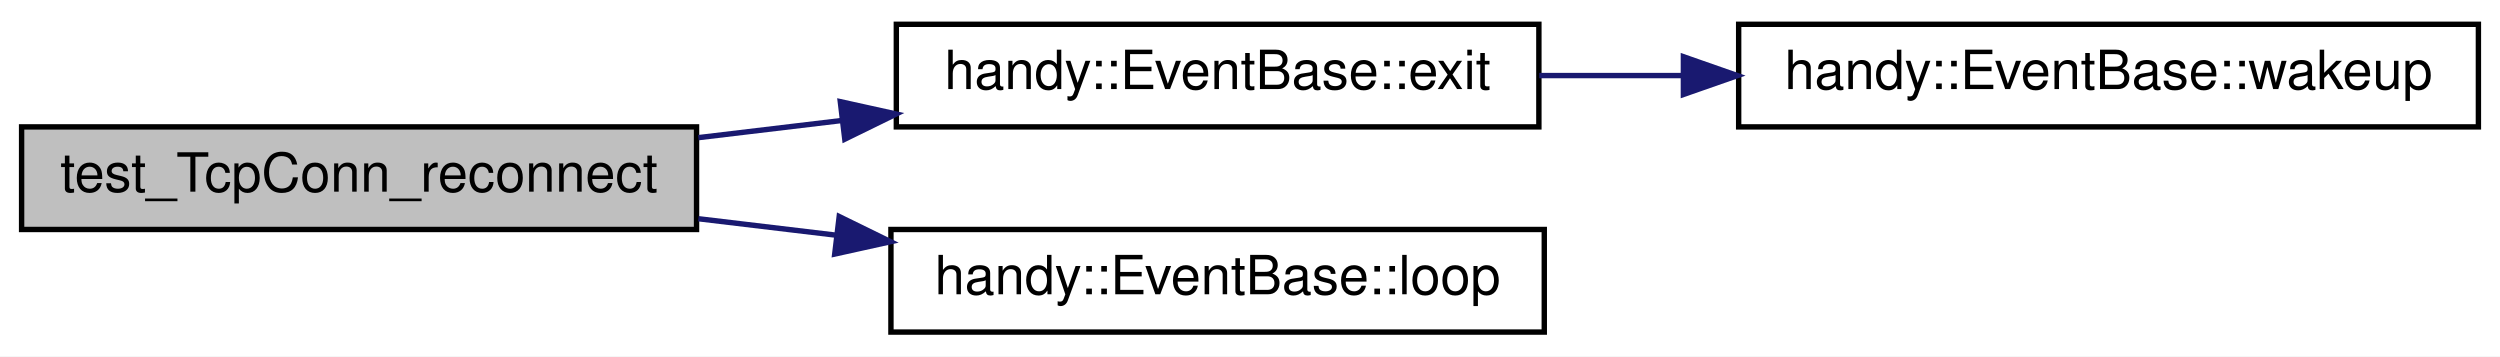
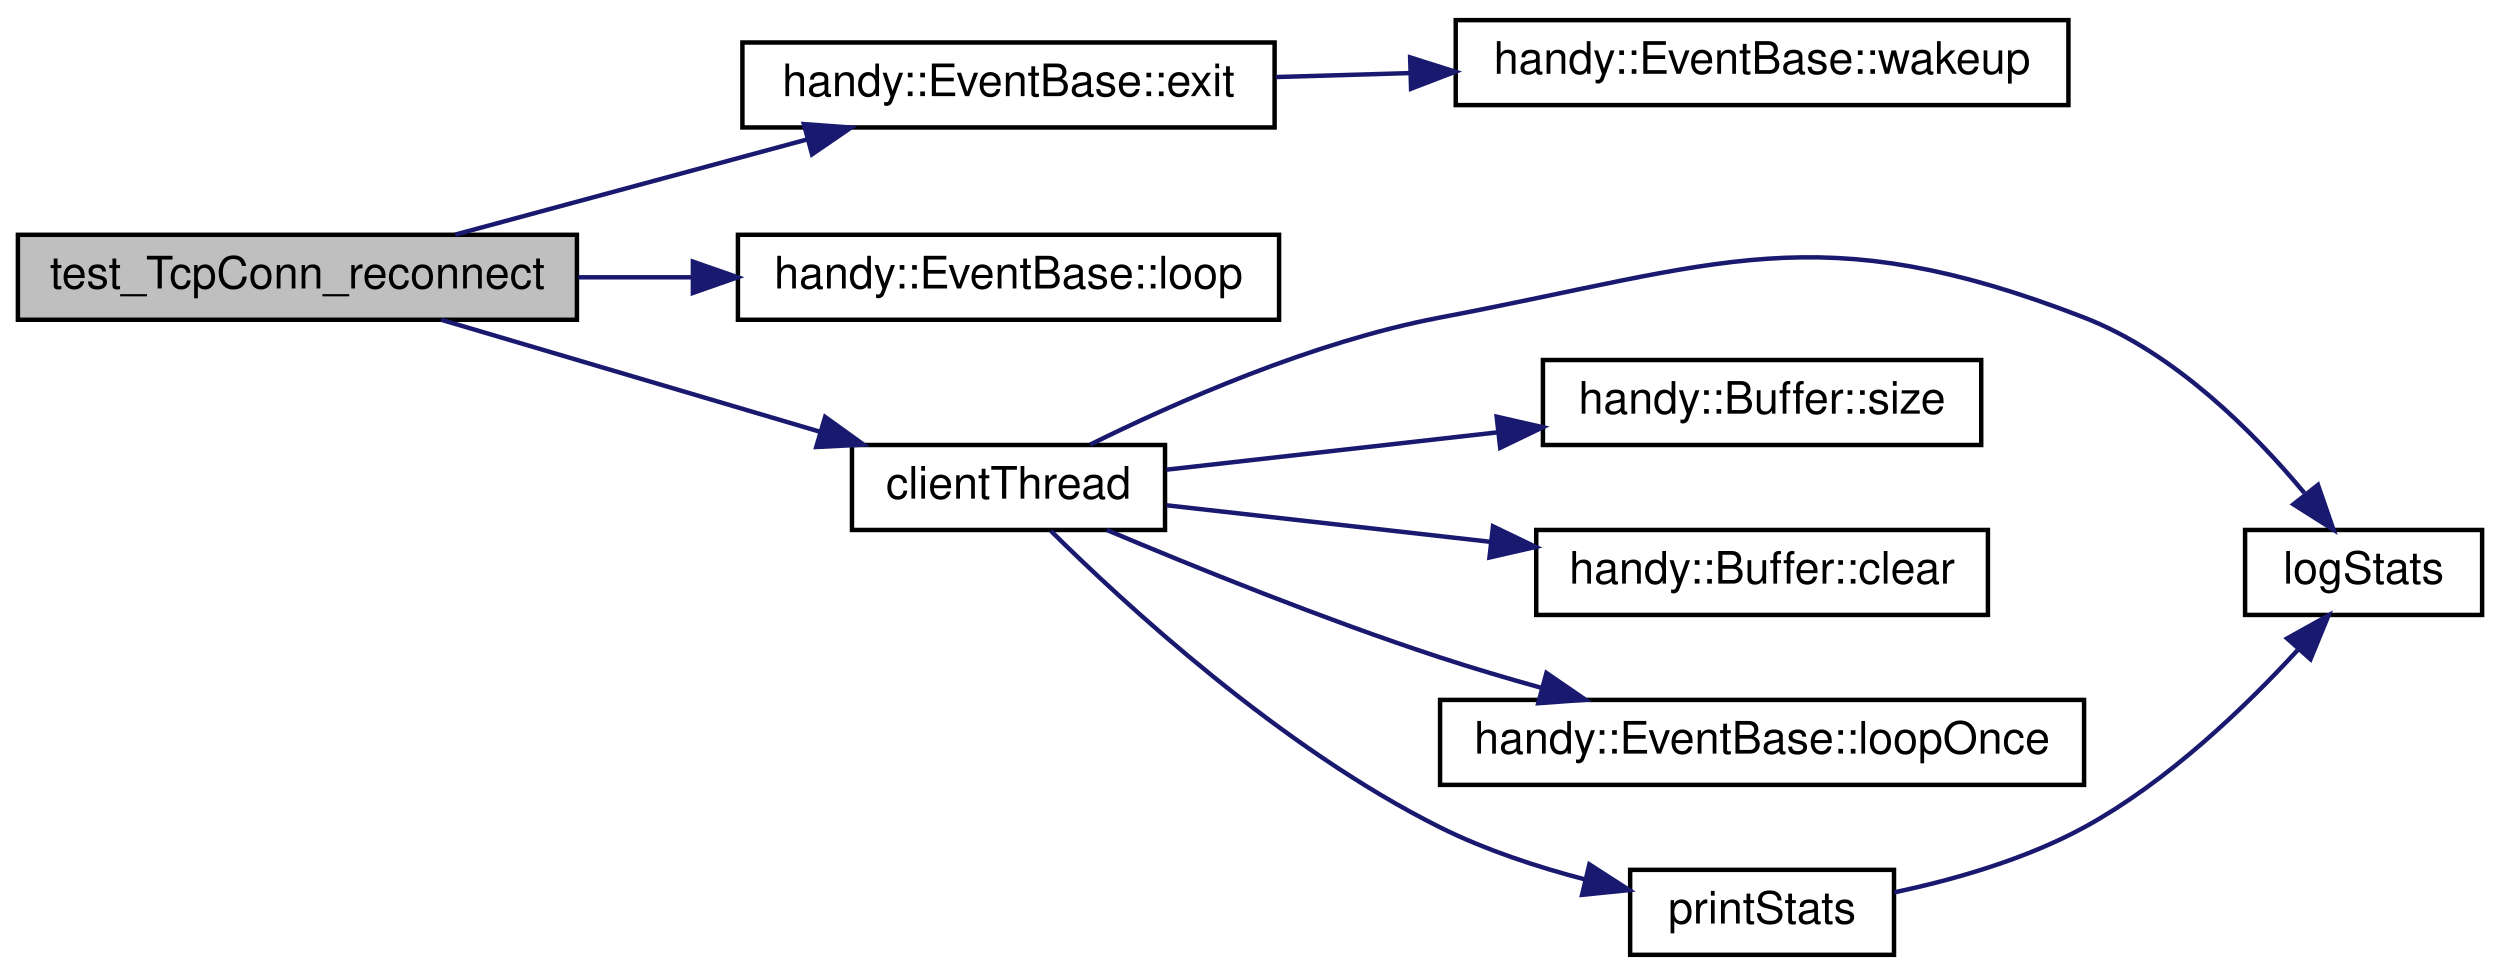
- <svg xmlns="http://www.w3.org/2000/svg" xmlns:xlink="http://www.w3.org/1999/xlink" width="463pt" height="66pt" viewBox="0.00 0.00 463.00 66.00">
-   <g id="graph0" class="graph" transform="scale(1 1) rotate(0) translate(4 62)">
-     <polygon fill="#ffffff" stroke="transparent" points="-4,4 -4,-62 459,-62 459,4 -4,4" />
+ <svg xmlns="http://www.w3.org/2000/svg" xmlns:xlink="http://www.w3.org/1999/xlink" width="559pt" height="218pt" viewBox="0.00 0.00 559.00 218.00">
+   <g id="graph0" class="graph" transform="scale(1 1) rotate(0) translate(4 214)">
+     <polygon fill="#ffffff" stroke="transparent" points="-4,4 -4,-214 555,-214 555,4 -4,4" />
    <g id="node1" class="node">
-       <polygon fill="#bfbfbf" stroke="#000000" points="0,-19.5 0,-38.5 125,-38.5 125,-19.5 0,-19.5" />
-       <text text-anchor="middle" x="62.5" y="-26.5" font-family="Helvetica,sans-Serif" font-size="10.00" fill="#000000">test_TcpConn_reconnect</text>
+       <polygon fill="#bfbfbf" stroke="#000000" points="0,-142.5 0,-161.5 125,-161.5 125,-142.5 0,-142.5" />
+       <text text-anchor="middle" x="62.5" y="-149.5" font-family="Helvetica,sans-Serif" font-size="10.00" fill="#000000">test_TcpConn_reconnect</text>
    </g>
    <g id="node2" class="node">
      <g id="a_node2">
        <a xlink:href="classhandy_1_1EventBase.html#a47358c5f8dc93868d8b80190984c169f" target="_top" xlink:title="退出事件循环（线程安全） ">
-           <polygon fill="#ffffff" stroke="#000000" points="162,-38.5 162,-57.5 281,-57.5 281,-38.5 162,-38.5" />
-           <text text-anchor="middle" x="221.5" y="-45.5" font-family="Helvetica,sans-Serif" font-size="10.00" fill="#000000">handy::EventBase::exit</text>
+           <polygon fill="#ffffff" stroke="#000000" points="162,-185.5 162,-204.5 281,-204.5 281,-185.5 162,-185.5" />
+           <text text-anchor="middle" x="221.5" y="-192.5" font-family="Helvetica,sans-Serif" font-size="10.00" fill="#000000">handy::EventBase::exit</text>
        </a>
      </g>
    </g>
    <g id="edge1" class="edge">
-       <path fill="none" stroke="#191970" d="M125.341,-36.509C134.013,-37.546 142.962,-38.615 151.75,-39.665" />
-       <polygon fill="#191970" stroke="#191970" points="151.621,-43.175 161.966,-40.886 152.452,-36.224 151.621,-43.175" />
+       <path fill="none" stroke="#191970" d="M97.787,-161.543C120.946,-167.806 151.443,-176.054 176.363,-182.793" />
+       <polygon fill="#191970" stroke="#191970" points="175.744,-186.251 186.311,-185.484 177.572,-179.494 175.744,-186.251" />
    </g>
    <g id="node4" class="node">
      <g id="a_node4">
        <a xlink:href="classhandy_1_1EventBase.html#ae2ab677b735668355724861f4264d3b6" target="_top" xlink:title="启动事件循环（阻塞，直到调用exit()退出） ">
-           <polygon fill="#ffffff" stroke="#000000" points="161,-.5 161,-19.5 282,-19.5 282,-.5 161,-.5" />
-           <text text-anchor="middle" x="221.5" y="-7.5" font-family="Helvetica,sans-Serif" font-size="10.00" fill="#000000">handy::EventBase::loop</text>
+           <polygon fill="#ffffff" stroke="#000000" points="161,-142.5 161,-161.5 282,-161.5 282,-142.5 161,-142.5" />
+           <text text-anchor="middle" x="221.5" y="-149.5" font-family="Helvetica,sans-Serif" font-size="10.00" fill="#000000">handy::EventBase::loop</text>
        </a>
      </g>
    </g>
    <g id="edge3" class="edge">
-       <path fill="none" stroke="#191970" d="M125.341,-21.491C133.764,-20.484 142.447,-19.447 150.991,-18.426" />
-       <polygon fill="#191970" stroke="#191970" points="151.418,-21.9 160.932,-17.238 150.587,-14.949 151.418,-21.9" />
+       <path fill="none" stroke="#191970" d="M125.341,-152C133.672,-152 142.259,-152 150.712,-152" />
+       <polygon fill="#191970" stroke="#191970" points="150.932,-155.5 160.932,-152 150.932,-148.5 150.932,-155.5" />
+     </g>
+     <g id="node5" class="node">
+       <g id="a_node5">
+         <a xlink:href="high__concurrency_2client_8cpp.html#ad107a5651c0a6610f292c4ec3997000a" target="_top" xlink:title="clientThread">
+           <polygon fill="#ffffff" stroke="#000000" points="186.5,-95.5 186.5,-114.5 256.5,-114.5 256.5,-95.5 186.5,-95.5" />
+           <text text-anchor="middle" x="221.5" y="-102.5" font-family="Helvetica,sans-Serif" font-size="10.00" fill="#000000">clientThread</text>
+         </a>
+       </g>
+     </g>
+     <g id="edge4" class="edge">
+       <path fill="none" stroke="#191970" d="M94.676,-142.489C119.056,-135.282 152.773,-125.316 179.313,-117.47" />
+       <polygon fill="#191970" stroke="#191970" points="180.502,-120.769 189.099,-114.578 178.517,-114.056 180.502,-120.769" />
    </g>
    <g id="node3" class="node">
      <g id="a_node3">
        <a xlink:href="classhandy_1_1EventBase.html#a54e0450f295724a37aa7ff0404058fb7" target="_top" xlink:title="唤醒事件循环（线程安全） ">
-           <polygon fill="#ffffff" stroke="#000000" points="318,-38.5 318,-57.5 455,-57.5 455,-38.5 318,-38.5" />
-           <text text-anchor="middle" x="386.5" y="-45.5" font-family="Helvetica,sans-Serif" font-size="10.00" fill="#000000">handy::EventBase::wakeup</text>
+           <polygon fill="#ffffff" stroke="#000000" points="321.5,-190.5 321.5,-209.5 458.5,-209.5 458.5,-190.5 321.5,-190.5" />
+           <text text-anchor="middle" x="390" y="-197.5" font-family="Helvetica,sans-Serif" font-size="10.00" fill="#000000">handy::EventBase::wakeup</text>
        </a>
      </g>
    </g>
    <g id="edge2" class="edge">
-       <path fill="none" stroke="#191970" d="M281.069,-48C289.721,-48 298.738,-48 307.697,-48" />
-       <polygon fill="#191970" stroke="#191970" points="307.765,-51.5 317.765,-48 307.765,-44.5 307.765,-51.5" />
+       <path fill="none" stroke="#191970" d="M281.381,-196.777C291.101,-197.065 301.294,-197.368 311.378,-197.667" />
+       <polygon fill="#191970" stroke="#191970" points="311.306,-201.166 321.406,-197.965 311.514,-194.169 311.306,-201.166" />
+     </g>
+     <g id="node6" class="node">
+       <g id="a_node6">
+         <a xlink:href="high__concurrency_2client_8cpp.html#aa2df5a26fb62f9260261076dad76ba2e" target="_top" xlink:title="logStats">
+           <polygon fill="#ffffff" stroke="#000000" points="498,-76.5 498,-95.5 551,-95.5 551,-76.5 498,-76.5" />
+           <text text-anchor="middle" x="524.5" y="-83.5" font-family="Helvetica,sans-Serif" font-size="10.00" fill="#000000">logStats</text>
+         </a>
+       </g>
+     </g>
+     <g id="edge5" class="edge">
+       <path fill="none" stroke="#191970" d="M239.738,-114.582C258.694,-123.958 289.519,-137.594 318,-143 380.877,-154.934 402.324,-166.126 462,-143 482.219,-135.165 499.906,-117.405 511.256,-103.776" />
+       <polygon fill="#191970" stroke="#191970" points="514.297,-105.575 517.762,-95.563 508.81,-101.228 514.297,-105.575" />
+     </g>
+     <g id="node7" class="node">
+       <g id="a_node7">
+         <a xlink:href="classhandy_1_1Buffer.html#aa759a33b7e3748d79cff07430f8a7b16" target="_top" xlink:title="获取当前缓冲区中的数据长度 ">
+           <polygon fill="#ffffff" stroke="#000000" points="341,-114.5 341,-133.5 439,-133.5 439,-114.5 341,-114.5" />
+           <text text-anchor="middle" x="390" y="-121.5" font-family="Helvetica,sans-Serif" font-size="10.00" fill="#000000">handy::Buffer::size</text>
+         </a>
+       </g>
+     </g>
+     <g id="edge6" class="edge">
+       <path fill="none" stroke="#191970" d="M256.823,-108.983C278.282,-111.403 306.221,-114.553 330.964,-117.343" />
+       <polygon fill="#191970" stroke="#191970" points="330.655,-120.83 340.984,-118.473 331.44,-113.874 330.655,-120.83" />
+     </g>
+     <g id="node8" class="node">
+       <g id="a_node8">
+         <a xlink:href="classhandy_1_1Buffer.html#a804cb068a8f1b7b1d3c5f4aaa09d1b42" target="_top" xlink:title="清空缓冲区，释放所有动态内存，重置所有偏移量和容量 ">
+           <polygon fill="#ffffff" stroke="#000000" points="339.5,-76.5 339.5,-95.5 440.5,-95.5 440.5,-76.5 339.5,-76.5" />
+           <text text-anchor="middle" x="390" y="-83.5" font-family="Helvetica,sans-Serif" font-size="10.00" fill="#000000">handy::Buffer::clear</text>
+         </a>
+       </g>
+     </g>
+     <g id="edge7" class="edge">
+       <path fill="none" stroke="#191970" d="M256.823,-101.017C277.764,-98.656 304.877,-95.598 329.169,-92.859" />
+       <polygon fill="#191970" stroke="#191970" points="329.835,-96.306 339.38,-91.708 329.051,-89.35 329.835,-96.306" />
+     </g>
+     <g id="node9" class="node">
+       <g id="a_node9">
+         <a xlink:href="classhandy_1_1EventBase.html#a33a64705c2b42651eaf5d133831eaaf8" target="_top" xlink:title="执行一次事件循环 ">
+           <polygon fill="#ffffff" stroke="#000000" points="318,-38.5 318,-57.5 462,-57.5 462,-38.5 318,-38.5" />
+           <text text-anchor="middle" x="390" y="-45.5" font-family="Helvetica,sans-Serif" font-size="10.00" fill="#000000">handy::EventBase::loopOnce</text>
+         </a>
+       </g>
+     </g>
+     <g id="edge8" class="edge">
+       <path fill="none" stroke="#191970" d="M243.461,-95.5C262.848,-87.319 291.991,-75.52 318,-67 325.261,-64.621 333.007,-62.328 340.627,-60.208" />
+       <polygon fill="#191970" stroke="#191970" points="341.783,-63.521 350.52,-57.528 339.952,-56.765 341.783,-63.521" />
+     </g>
+     <g id="node10" class="node">
+       <g id="a_node10">
+         <a xlink:href="high__concurrency_2client_8cpp.html#a0beecd7e864561c9474bc80e993556bf" target="_top" xlink:title="printStats">
+           <polygon fill="#ffffff" stroke="#000000" points="360.5,-.5 360.5,-19.5 419.5,-19.5 419.5,-.5 360.5,-.5" />
+           <text text-anchor="middle" x="390" y="-7.5" font-family="Helvetica,sans-Serif" font-size="10.00" fill="#000000">printStats</text>
+         </a>
+       </g>
+     </g>
+     <g id="edge9" class="edge">
+       <path fill="none" stroke="#191970" d="M230.974,-95.291C247.271,-79.145 282.312,-46.795 318,-29 328.098,-23.965 339.68,-20.154 350.56,-17.319" />
+       <polygon fill="#191970" stroke="#191970" points="351.385,-20.72 360.291,-14.982 349.75,-13.914 351.385,-20.72" />
+     </g>
+     <g id="edge10" class="edge">
+       <path fill="none" stroke="#191970" d="M419.583,-14.471C433.088,-17.333 448.944,-21.889 462,-29 480.62,-39.141 498.116,-55.973 509.834,-68.723" />
+       <polygon fill="#191970" stroke="#191970" points="507.397,-71.249 516.654,-76.401 512.63,-66.6 507.397,-71.249" />
    </g>
  </g>
</svg>
